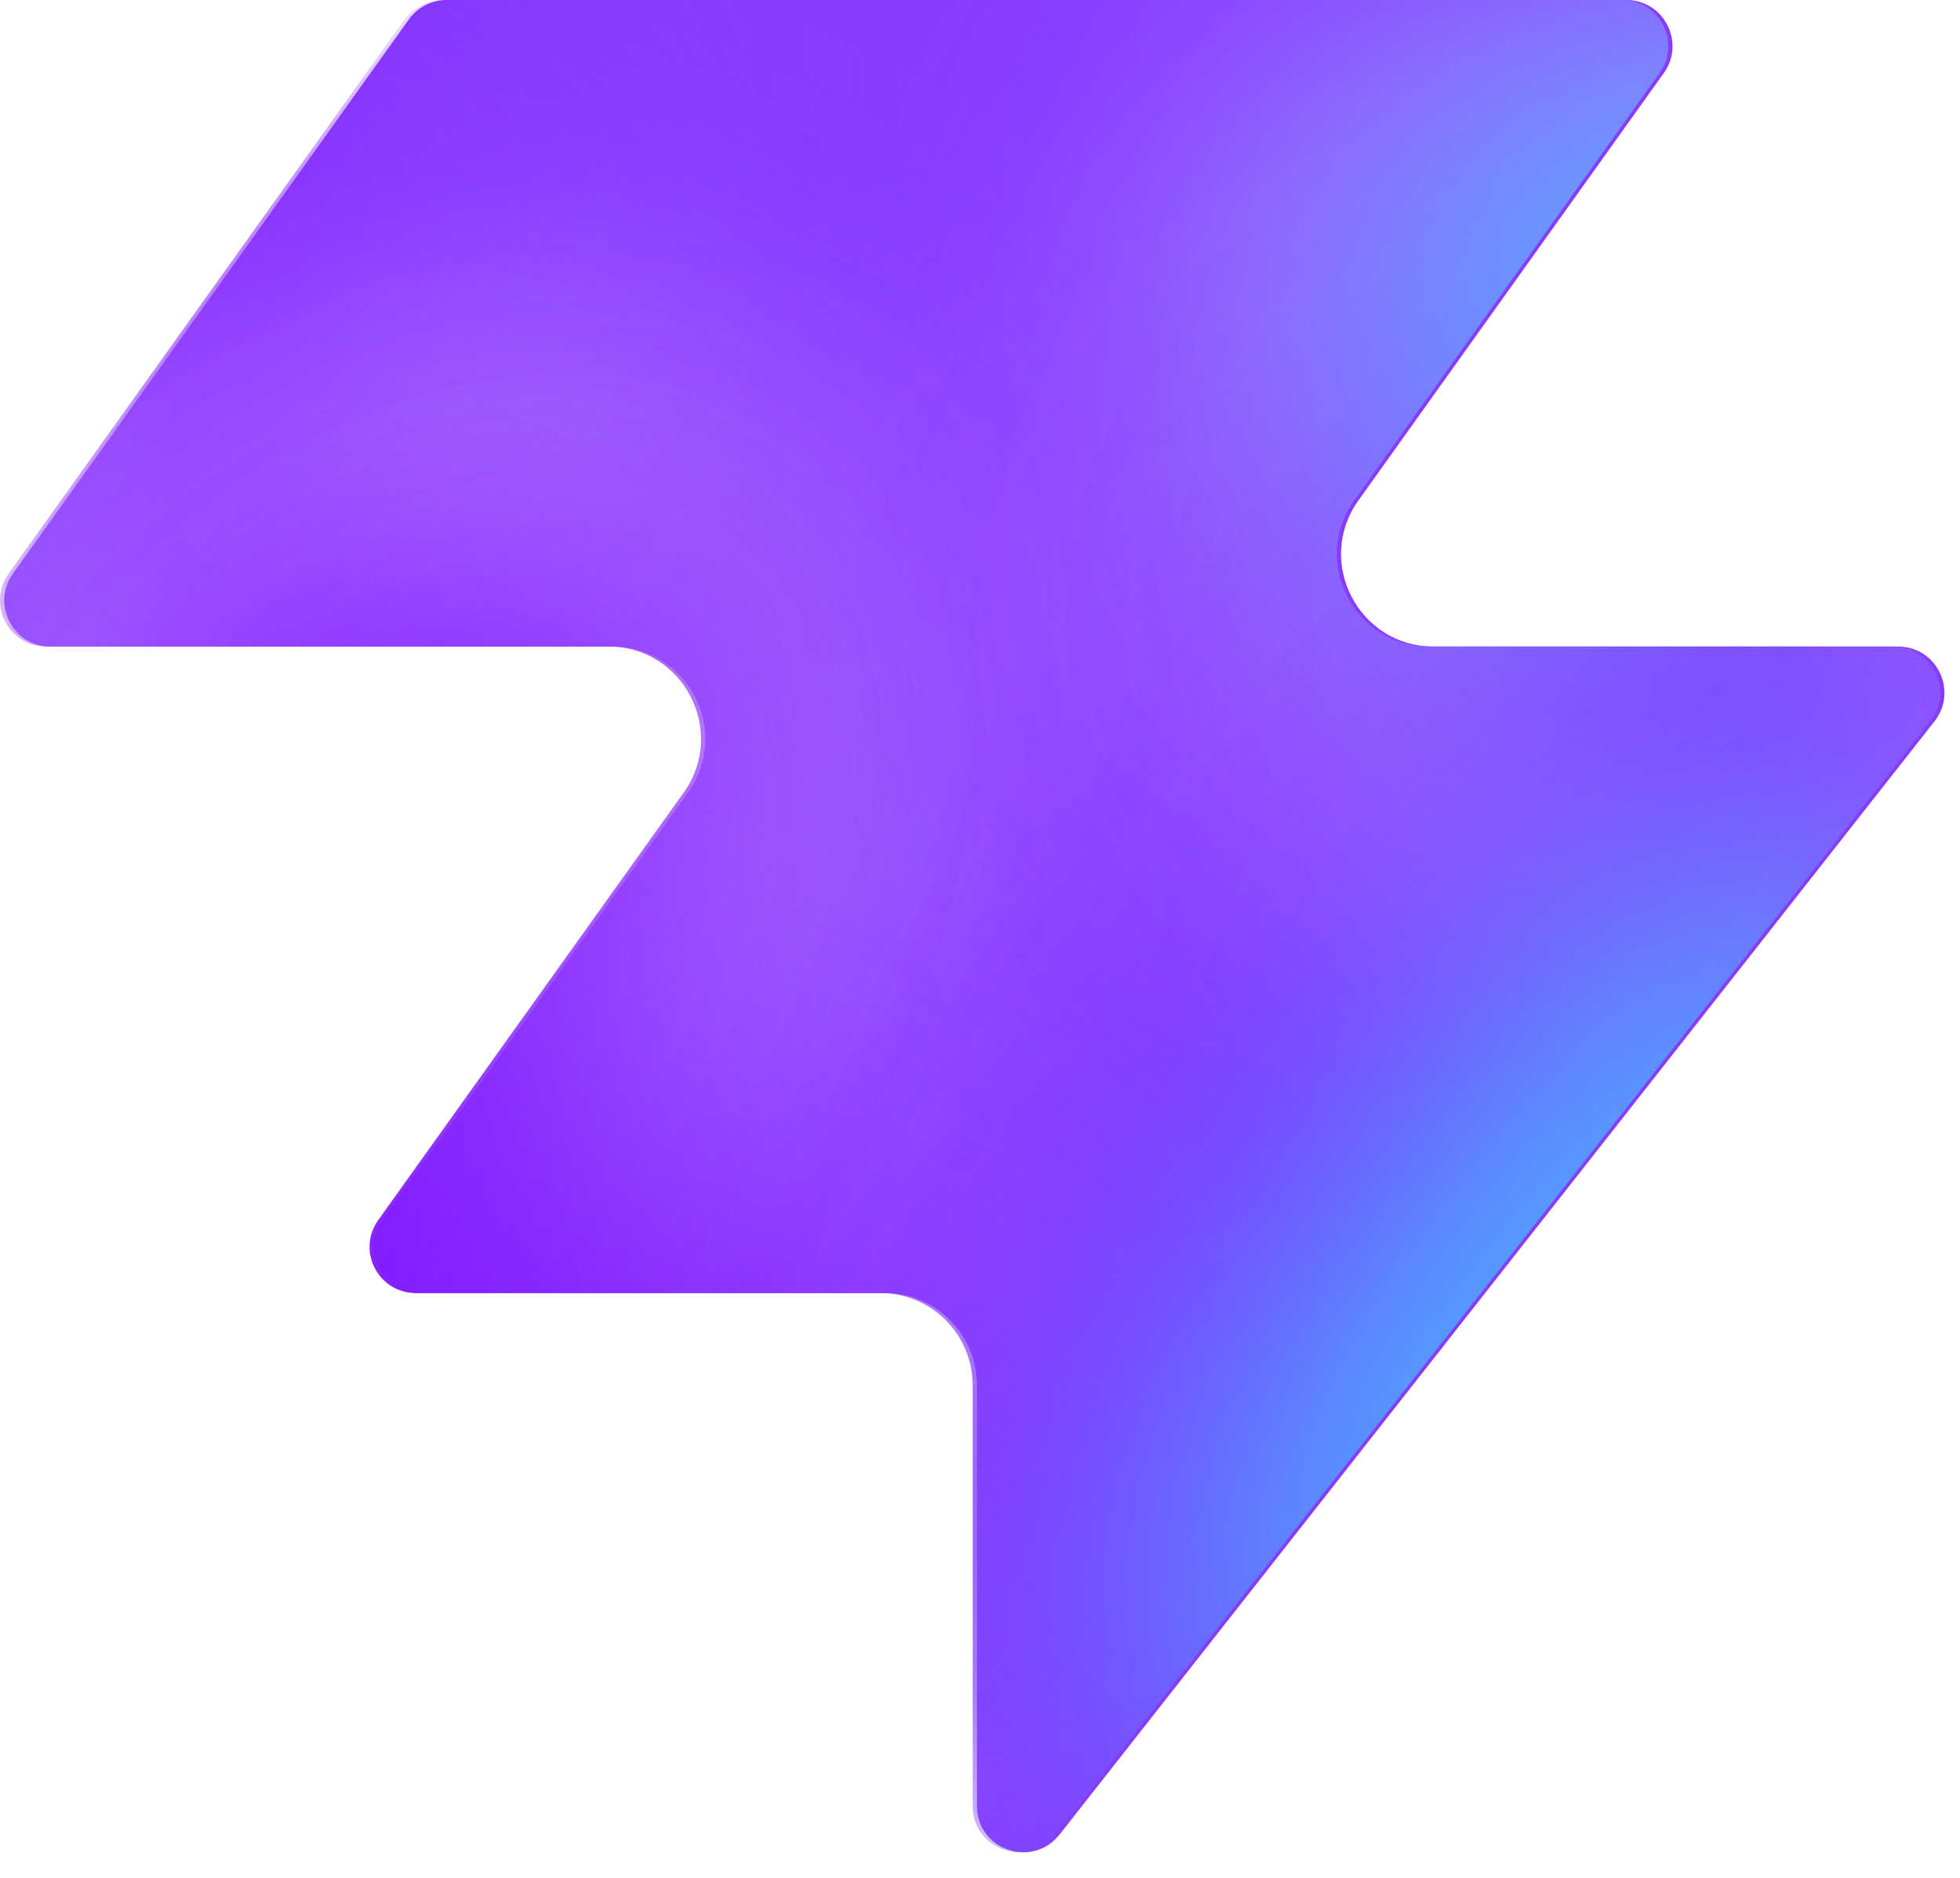
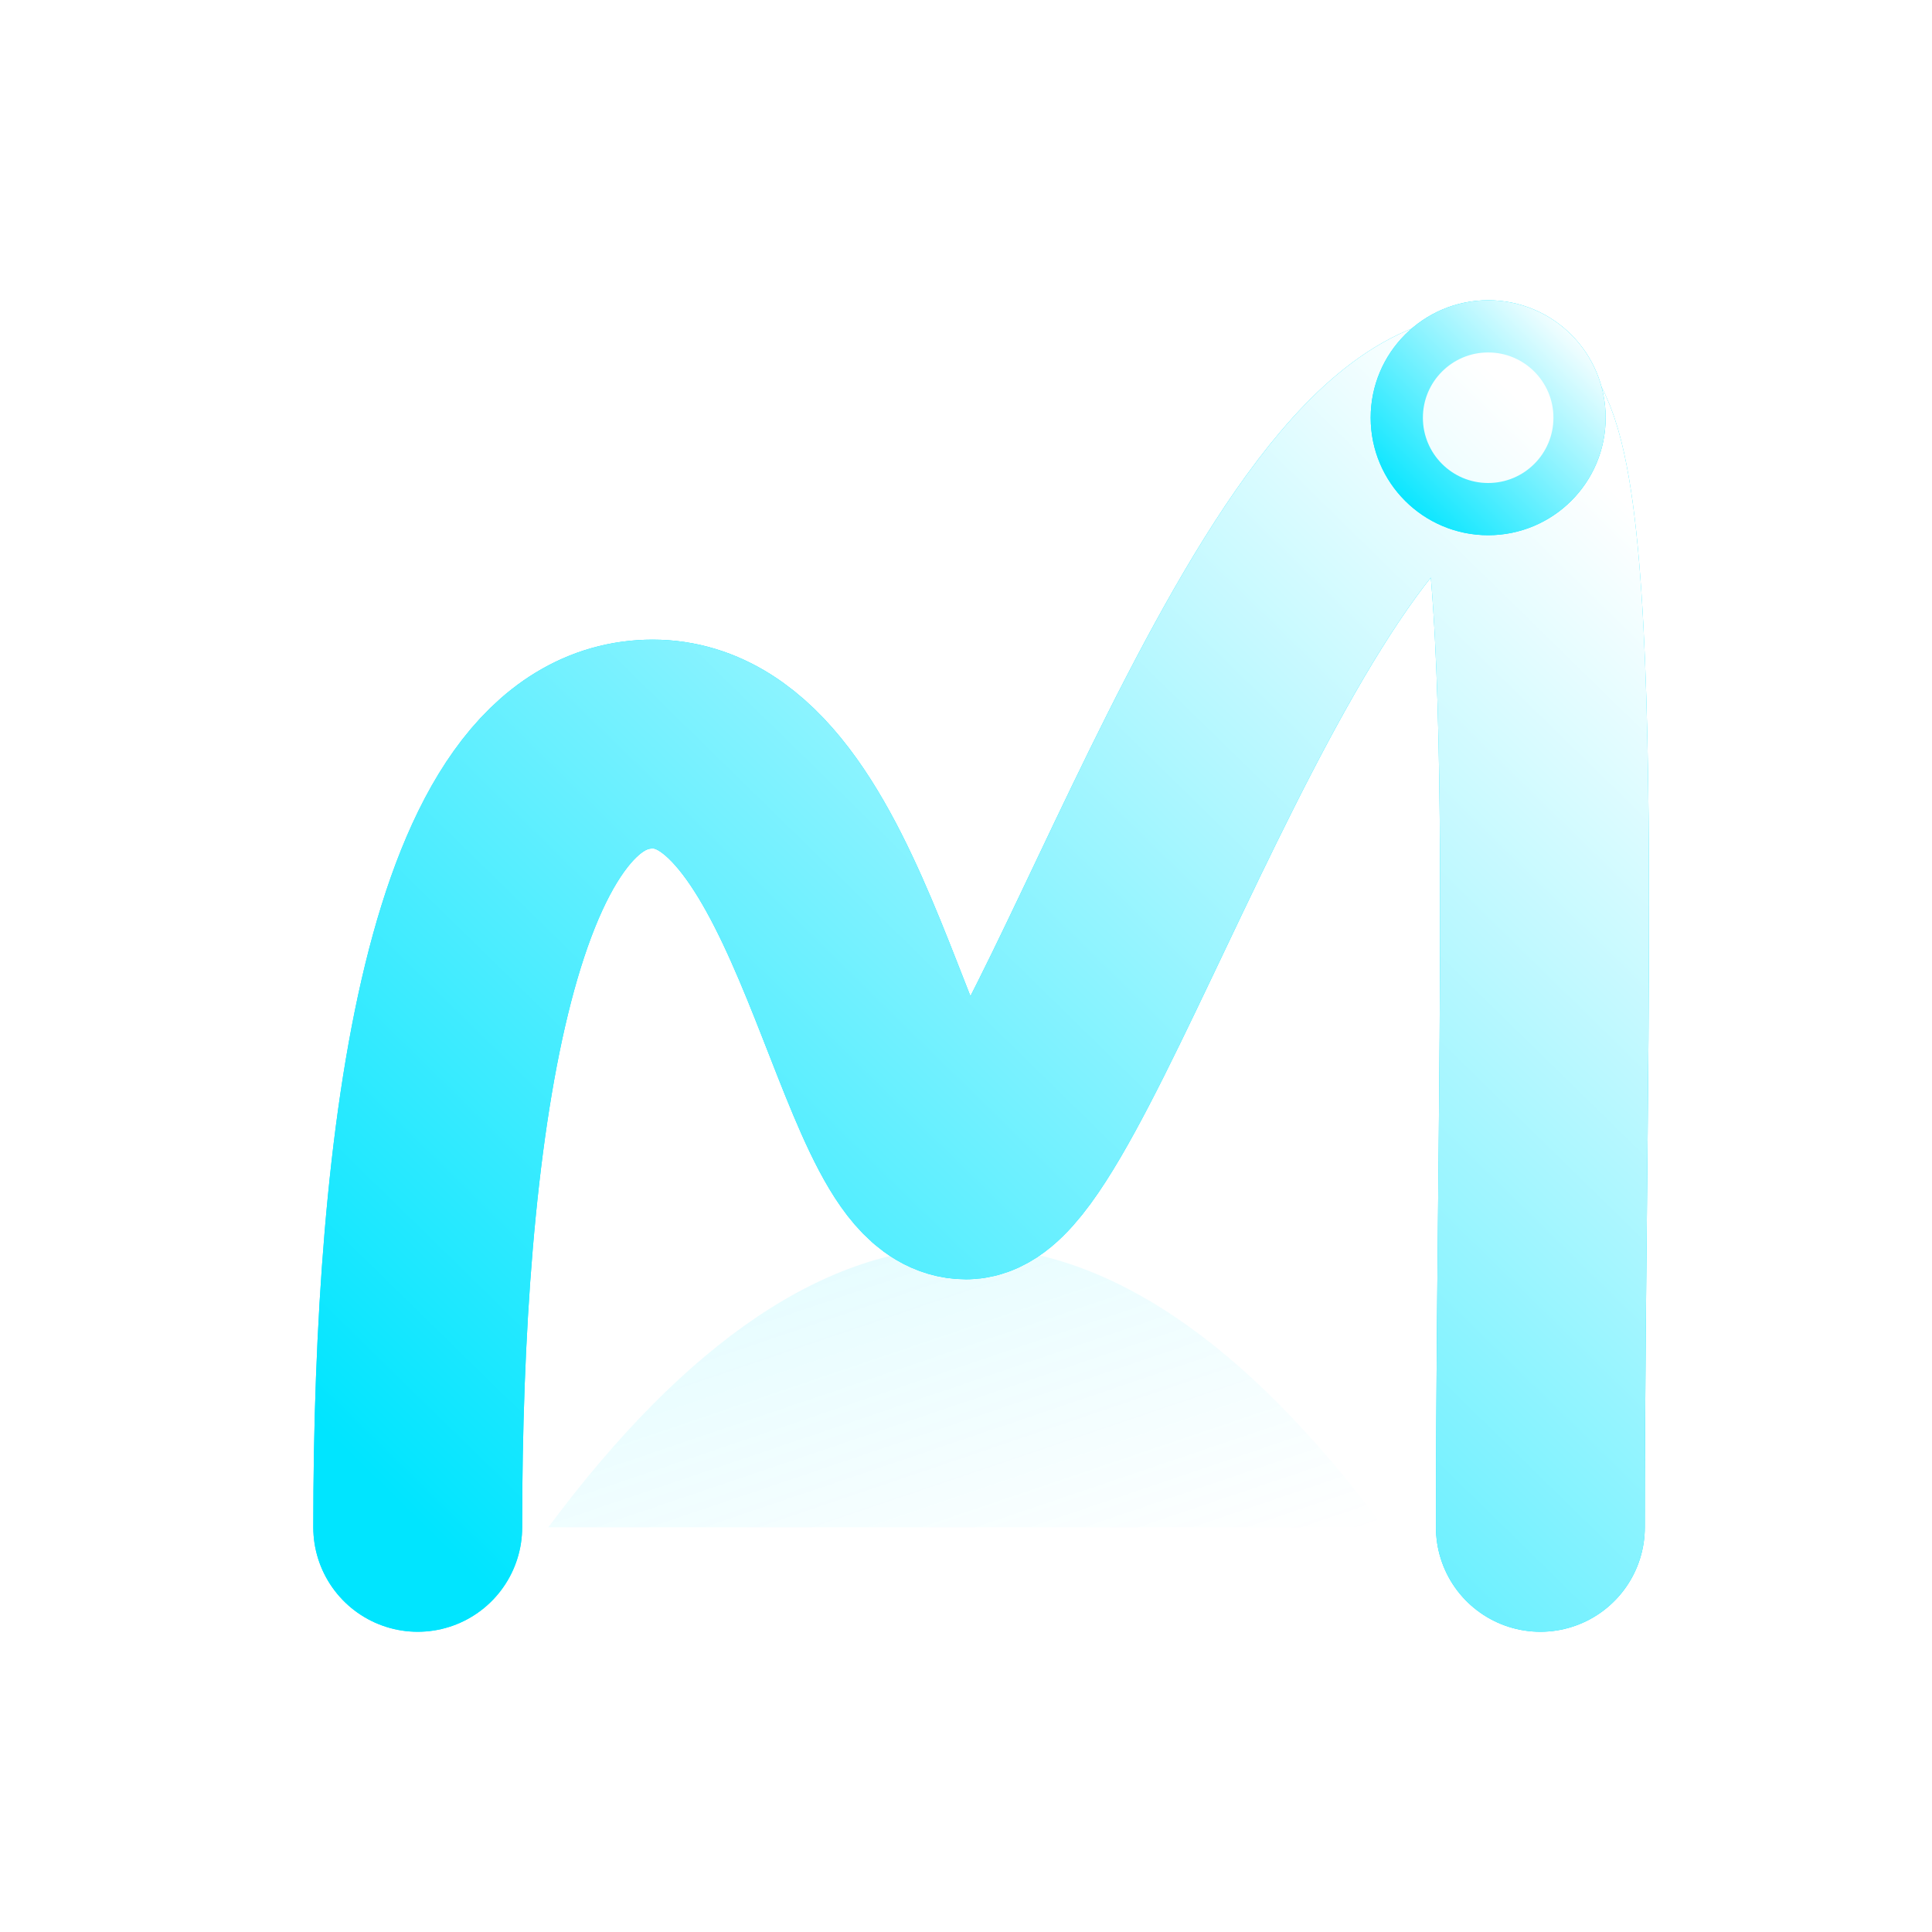
- <svg xmlns="http://www.w3.org/2000/svg" width="48" height="46" fill="none" viewBox="0 0 48 46">
-   <path fill="#863bff" d="M25.946 44.938c-.664.845-2.021.375-2.021-.698V33.937a2.26 2.26 0 0 0-2.262-2.262H10.287c-.92 0-1.456-1.04-.92-1.788l7.48-10.471c1.07-1.497 0-3.578-1.842-3.578H1.237c-.92 0-1.456-1.04-.92-1.788L10.013.474c.214-.297.556-.474.92-.474h28.894c.92 0 1.456 1.04.92 1.788l-7.48 10.471c-1.07 1.498 0 3.579 1.842 3.579h11.377c.943 0 1.473 1.088.89 1.83L25.947 44.94z" style="fill:#863bff;fill:color(display-p3 .525 .23 1);fill-opacity:1" />
-   <mask id="a" width="48" height="46" x="0" y="0" maskUnits="userSpaceOnUse" style="mask-type:alpha">
-     <path fill="#000" d="M25.842 44.938c-.664.844-2.021.375-2.021-.698V33.937a2.26 2.26 0 0 0-2.262-2.262H10.183c-.92 0-1.456-1.04-.92-1.788l7.48-10.471c1.07-1.498 0-3.579-1.842-3.579H1.133c-.92 0-1.456-1.04-.92-1.787L9.91.473c.214-.297.556-.474.92-.474h28.894c.92 0 1.456 1.04.92 1.788l-7.48 10.471c-1.07 1.498 0 3.578 1.842 3.578h11.377c.943 0 1.473 1.088.89 1.832L25.843 44.94z" style="fill:#000;fill-opacity:1" />
-   </mask>
-   <g mask="url(#a)">
-     <g filter="url(#b)">
-       <ellipse cx="5.508" cy="14.704" fill="#ede6ff" rx="5.508" ry="14.704" style="fill:#ede6ff;fill:color(display-p3 .927 .903 1);fill-opacity:1" transform="matrix(.00324 1 1 -.00324 -4.47 31.516)" />
-     </g>
-     <g filter="url(#c)">
-       <ellipse cx="10.399" cy="29.851" fill="#ede6ff" rx="10.399" ry="29.851" style="fill:#ede6ff;fill:color(display-p3 .927 .903 1);fill-opacity:1" transform="matrix(.00324 1 1 -.00324 -39.328 7.883)" />
-     </g>
-     <g filter="url(#d)">
-       <ellipse cx="5.508" cy="30.487" fill="#7e14ff" rx="5.508" ry="30.487" style="fill:#7e14ff;fill:color(display-p3 .492 .077 1);fill-opacity:1" transform="rotate(89.814 -25.913 -14.639)scale(1 -1)" />
-     </g>
-     <g filter="url(#e)">
-       <ellipse cx="5.508" cy="30.599" fill="#7e14ff" rx="5.508" ry="30.599" style="fill:#7e14ff;fill:color(display-p3 .492 .077 1);fill-opacity:1" transform="rotate(89.814 -32.644 -3.334)scale(1 -1)" />
-     </g>
-     <g filter="url(#f)">
-       <ellipse cx="5.508" cy="30.599" fill="#7e14ff" rx="5.508" ry="30.599" style="fill:#7e14ff;fill:color(display-p3 .492 .077 1);fill-opacity:1" transform="matrix(.00324 1 1 -.00324 -34.34 30.47)" />
-     </g>
-     <g filter="url(#g)">
-       <ellipse cx="14.072" cy="22.078" fill="#ede6ff" rx="14.072" ry="22.078" style="fill:#ede6ff;fill:color(display-p3 .927 .903 1);fill-opacity:1" transform="rotate(93.35 24.506 48.493)scale(-1 1)" />
-     </g>
-     <g filter="url(#h)">
-       <ellipse cx="3.47" cy="21.501" fill="#7e14ff" rx="3.47" ry="21.501" style="fill:#7e14ff;fill:color(display-p3 .492 .077 1);fill-opacity:1" transform="rotate(89.009 28.708 47.59)scale(-1 1)" />
-     </g>
-     <g filter="url(#i)">
-       <ellipse cx="3.47" cy="21.501" fill="#7e14ff" rx="3.47" ry="21.501" style="fill:#7e14ff;fill:color(display-p3 .492 .077 1);fill-opacity:1" transform="rotate(89.009 28.708 47.59)scale(-1 1)" />
-     </g>
-     <g filter="url(#j)">
-       <ellipse cx=".387" cy="8.972" fill="#7e14ff" rx="4.407" ry="29.108" style="fill:#7e14ff;fill:color(display-p3 .492 .077 1);fill-opacity:1" transform="rotate(39.51 .387 8.972)" />
-     </g>
-     <g filter="url(#k)">
-       <ellipse cx="47.523" cy="-6.092" fill="#7e14ff" rx="4.407" ry="29.108" style="fill:#7e14ff;fill:color(display-p3 .492 .077 1);fill-opacity:1" transform="rotate(37.892 47.523 -6.092)" />
-     </g>
-     <g filter="url(#l)">
-       <ellipse cx="41.412" cy="6.333" fill="#47bfff" rx="5.971" ry="9.665" style="fill:#47bfff;fill:color(display-p3 .28 .748 1);fill-opacity:1" transform="rotate(37.892 41.412 6.333)" />
-     </g>
-     <g filter="url(#m)">
-       <ellipse cx="-1.879" cy="38.332" fill="#7e14ff" rx="4.407" ry="29.108" style="fill:#7e14ff;fill:color(display-p3 .492 .077 1);fill-opacity:1" transform="rotate(37.892 -1.88 38.332)" />
-     </g>
-     <g filter="url(#n)">
-       <ellipse cx="-1.879" cy="38.332" fill="#7e14ff" rx="4.407" ry="29.108" style="fill:#7e14ff;fill:color(display-p3 .492 .077 1);fill-opacity:1" transform="rotate(37.892 -1.88 38.332)" />
-     </g>
-     <g filter="url(#o)">
-       <ellipse cx="35.651" cy="29.907" fill="#7e14ff" rx="4.407" ry="29.108" style="fill:#7e14ff;fill:color(display-p3 .492 .077 1);fill-opacity:1" transform="rotate(37.892 35.651 29.907)" />
-     </g>
-     <g filter="url(#p)">
-       <ellipse cx="38.418" cy="32.4" fill="#47bfff" rx="5.971" ry="15.297" style="fill:#47bfff;fill:color(display-p3 .28 .748 1);fill-opacity:1" transform="rotate(37.892 38.418 32.4)" />
-     </g>
-   </g>
+ <svg xmlns="http://www.w3.org/2000/svg" viewBox="26 28 148 148">
  <defs>
-     <filter id="b" width="60.045" height="41.654" x="-19.77" y="16.149" color-interpolation-filters="sRGB" filterUnits="userSpaceOnUse">
-       <feFlood flood-opacity="0" result="BackgroundImageFix" />
-       <feBlend in="SourceGraphic" in2="BackgroundImageFix" result="shape" />
-       <feGaussianBlur result="effect1_foregroundBlur_2002_17158" stdDeviation="7.659" />
-     </filter>
-     <filter id="c" width="90.34" height="51.437" x="-54.613" y="-7.533" color-interpolation-filters="sRGB" filterUnits="userSpaceOnUse">
-       <feFlood flood-opacity="0" result="BackgroundImageFix" />
-       <feBlend in="SourceGraphic" in2="BackgroundImageFix" result="shape" />
-       <feGaussianBlur result="effect1_foregroundBlur_2002_17158" stdDeviation="7.659" />
-     </filter>
-     <filter id="d" width="79.355" height="29.4" x="-49.64" y="2.03" color-interpolation-filters="sRGB" filterUnits="userSpaceOnUse">
-       <feFlood flood-opacity="0" result="BackgroundImageFix" />
-       <feBlend in="SourceGraphic" in2="BackgroundImageFix" result="shape" />
-       <feGaussianBlur result="effect1_foregroundBlur_2002_17158" stdDeviation="4.596" />
-     </filter>
-     <filter id="e" width="79.579" height="29.4" x="-45.045" y="20.029" color-interpolation-filters="sRGB" filterUnits="userSpaceOnUse">
-       <feFlood flood-opacity="0" result="BackgroundImageFix" />
-       <feBlend in="SourceGraphic" in2="BackgroundImageFix" result="shape" />
-       <feGaussianBlur result="effect1_foregroundBlur_2002_17158" stdDeviation="4.596" />
-     </filter>
-     <filter id="f" width="79.579" height="29.4" x="-43.513" y="21.178" color-interpolation-filters="sRGB" filterUnits="userSpaceOnUse">
-       <feFlood flood-opacity="0" result="BackgroundImageFix" />
-       <feBlend in="SourceGraphic" in2="BackgroundImageFix" result="shape" />
-       <feGaussianBlur result="effect1_foregroundBlur_2002_17158" stdDeviation="4.596" />
-     </filter>
-     <filter id="g" width="74.749" height="58.852" x="15.756" y="-17.901" color-interpolation-filters="sRGB" filterUnits="userSpaceOnUse">
-       <feFlood flood-opacity="0" result="BackgroundImageFix" />
-       <feBlend in="SourceGraphic" in2="BackgroundImageFix" result="shape" />
-       <feGaussianBlur result="effect1_foregroundBlur_2002_17158" stdDeviation="7.659" />
-     </filter>
-     <filter id="h" width="61.377" height="25.362" x="23.548" y="2.284" color-interpolation-filters="sRGB" filterUnits="userSpaceOnUse">
-       <feFlood flood-opacity="0" result="BackgroundImageFix" />
-       <feBlend in="SourceGraphic" in2="BackgroundImageFix" result="shape" />
-       <feGaussianBlur result="effect1_foregroundBlur_2002_17158" stdDeviation="4.596" />
-     </filter>
-     <filter id="i" width="61.377" height="25.362" x="23.548" y="2.284" color-interpolation-filters="sRGB" filterUnits="userSpaceOnUse">
-       <feFlood flood-opacity="0" result="BackgroundImageFix" />
-       <feBlend in="SourceGraphic" in2="BackgroundImageFix" result="shape" />
-       <feGaussianBlur result="effect1_foregroundBlur_2002_17158" stdDeviation="4.596" />
-     </filter>
-     <filter id="j" width="56.045" height="63.649" x="-27.636" y="-22.853" color-interpolation-filters="sRGB" filterUnits="userSpaceOnUse">
-       <feFlood flood-opacity="0" result="BackgroundImageFix" />
-       <feBlend in="SourceGraphic" in2="BackgroundImageFix" result="shape" />
-       <feGaussianBlur result="effect1_foregroundBlur_2002_17158" stdDeviation="4.596" />
-     </filter>
-     <filter id="k" width="54.814" height="64.646" x="20.116" y="-38.415" color-interpolation-filters="sRGB" filterUnits="userSpaceOnUse">
-       <feFlood flood-opacity="0" result="BackgroundImageFix" />
-       <feBlend in="SourceGraphic" in2="BackgroundImageFix" result="shape" />
-       <feGaussianBlur result="effect1_foregroundBlur_2002_17158" stdDeviation="4.596" />
-     </filter>
-     <filter id="l" width="33.541" height="35.313" x="24.641" y="-11.323" color-interpolation-filters="sRGB" filterUnits="userSpaceOnUse">
-       <feFlood flood-opacity="0" result="BackgroundImageFix" />
-       <feBlend in="SourceGraphic" in2="BackgroundImageFix" result="shape" />
-       <feGaussianBlur result="effect1_foregroundBlur_2002_17158" stdDeviation="4.596" />
-     </filter>
-     <filter id="m" width="54.814" height="64.646" x="-29.286" y="6.009" color-interpolation-filters="sRGB" filterUnits="userSpaceOnUse">
-       <feFlood flood-opacity="0" result="BackgroundImageFix" />
-       <feBlend in="SourceGraphic" in2="BackgroundImageFix" result="shape" />
-       <feGaussianBlur result="effect1_foregroundBlur_2002_17158" stdDeviation="4.596" />
-     </filter>
-     <filter id="n" width="54.814" height="64.646" x="-29.286" y="6.009" color-interpolation-filters="sRGB" filterUnits="userSpaceOnUse">
-       <feFlood flood-opacity="0" result="BackgroundImageFix" />
-       <feBlend in="SourceGraphic" in2="BackgroundImageFix" result="shape" />
-       <feGaussianBlur result="effect1_foregroundBlur_2002_17158" stdDeviation="4.596" />
-     </filter>
-     <filter id="o" width="54.814" height="64.646" x="8.244" y="-2.416" color-interpolation-filters="sRGB" filterUnits="userSpaceOnUse">
-       <feFlood flood-opacity="0" result="BackgroundImageFix" />
-       <feBlend in="SourceGraphic" in2="BackgroundImageFix" result="shape" />
-       <feGaussianBlur result="effect1_foregroundBlur_2002_17158" stdDeviation="4.596" />
-     </filter>
-     <filter id="p" width="39.409" height="43.623" x="18.713" y="10.588" color-interpolation-filters="sRGB" filterUnits="userSpaceOnUse">
-       <feFlood flood-opacity="0" result="BackgroundImageFix" />
-       <feBlend in="SourceGraphic" in2="BackgroundImageFix" result="shape" />
-       <feGaussianBlur result="effect1_foregroundBlur_2002_17158" stdDeviation="4.596" />
-     </filter>
+     <linearGradient id="mGradient" x1="0%" y1="100%" x2="100%" y2="0%">
+       <stop offset="0%" stop-color="#00E5FF" />
+       <stop offset="100%" stop-color="#FFFFFF" />
+     </linearGradient>
+     <linearGradient id="glowFilter" x1="0%" y1="0%" x2="100%" y2="100%">
+       <stop offset="0%" stop-color="#00E5FF" stop-opacity="0.12" />
+       <stop offset="100%" stop-color="#00E5FF" stop-opacity="0" />
+     </linearGradient>
  </defs>
+   <path d="M 68 145 Q 100 102 132 145 Z" fill="url(#glowFilter)" />
+   <path d="M58 145 C58 115, 62 85, 76 85 C90 85, 93 118, 100 118 C107 118, 124 60, 140 60 C146 60, 144 105, 144 145" fill="none" stroke="#00E5FF" stroke-width="16" stroke-linecap="round" stroke-linejoin="round" />
+   <path d="M58 145 C58 115, 62 85, 76 85 C90 85, 93 118, 100 118 C107 118, 124 60, 140 60 C146 60, 144 105, 144 145" fill="none" stroke="url(#mGradient)" stroke-width="16" stroke-linecap="round" stroke-linejoin="round" />
+   <circle cx="140" cy="60" r="7.5" fill="none" stroke="#00E5FF" stroke-width="3" />
+   <circle cx="140" cy="60" r="7" fill="none" stroke="url(#mGradient)" stroke-width="4" />
</svg>
